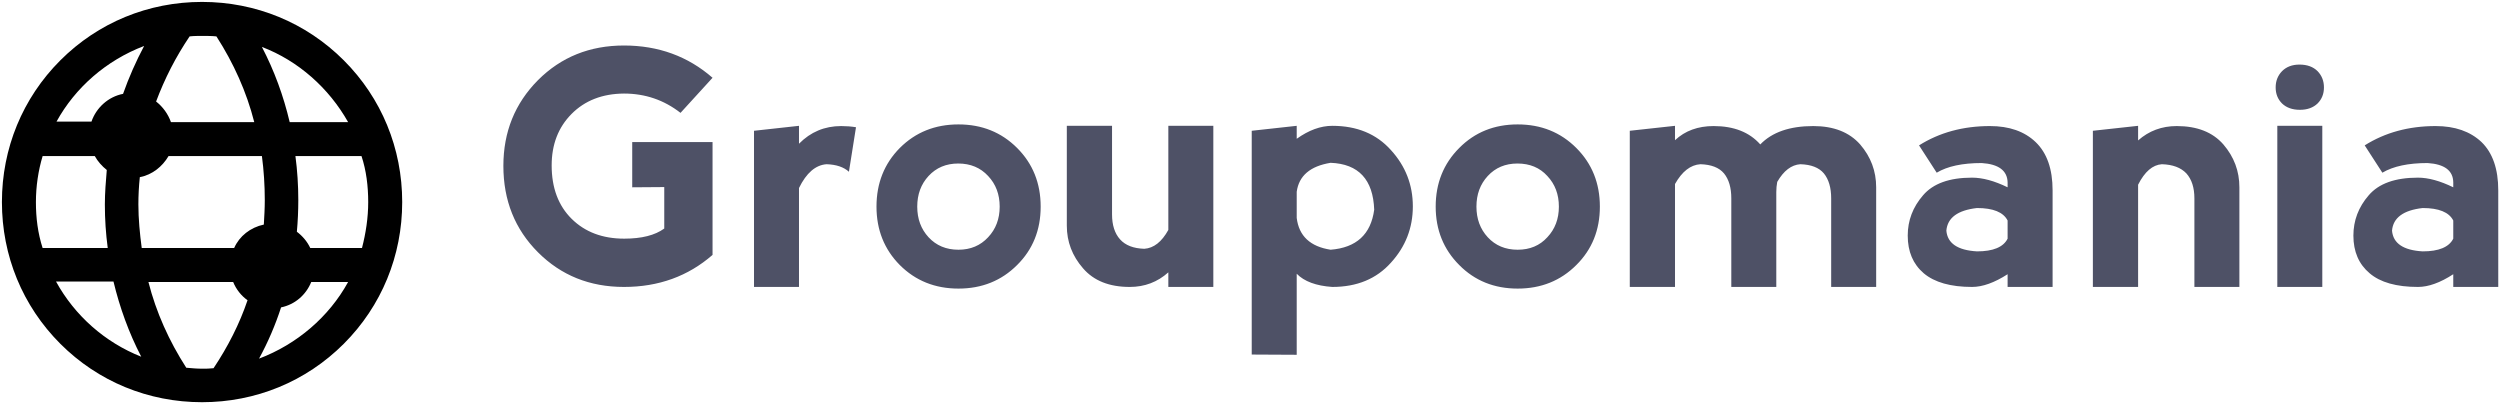
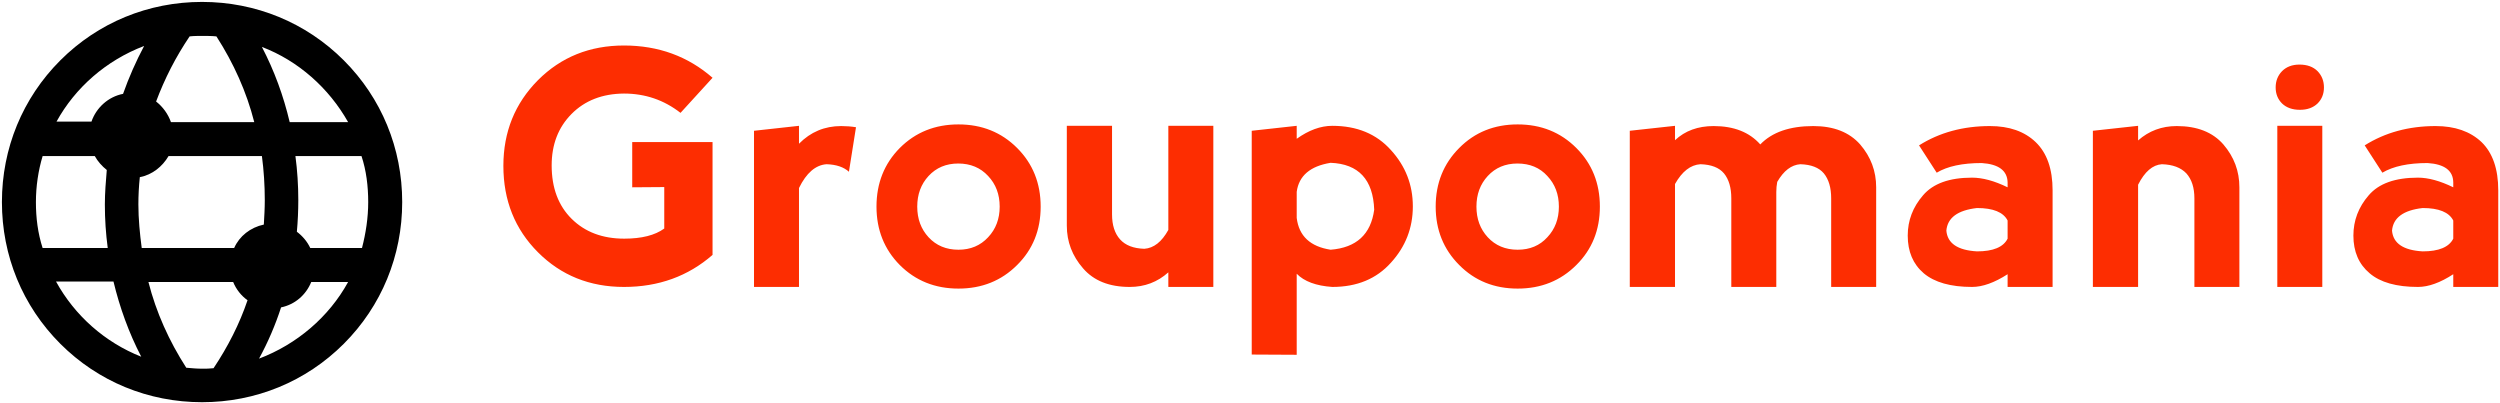
<svg xmlns="http://www.w3.org/2000/svg" data-v-5f19e91b="" width="485" height="78" viewBox="0 0 485 78">
-   <g data-v-5f19e91b="" id="35fa3215-a46c-2dc7-0ca7-44149903aade" fill="#4e5166" transform="matrix(4.569688,0,0,4.569688,96.32992,-2.231069)">
+   <g data-v-5f19e91b="" id="35fa3215-a46c-2dc7-0ca7-44149903aade" fill="#FD2D01" transform="matrix(4.569688,0,0,4.569688,96.32992,-2.231069)">
    <path d="M5.41 12.67L5.41 12.67Q3.23 12.67 1.76 11.20L1.76 11.20L1.76 11.20Q0.29 9.73 0.29 7.53L0.29 7.53L0.29 7.53Q0.29 5.37 1.76 3.89L1.76 3.89L1.76 3.89Q3.23 2.42 5.41 2.42L5.41 2.42L5.41 2.42Q7.60 2.42 9.17 3.79L9.17 3.79L7.81 5.28L7.81 5.28Q6.76 4.46 5.41 4.46L5.41 4.46L5.41 4.46Q4.03 4.47 3.18 5.33L3.18 5.33L3.18 5.33Q2.34 6.18 2.34 7.51L2.34 7.51L2.34 7.51Q2.34 8.94 3.19 9.78L3.19 9.78L3.19 9.78Q4.04 10.62 5.42 10.62L5.42 10.62L5.42 10.62Q6.53 10.62 7.12 10.19L7.12 10.19L7.12 8.43L5.76 8.44L5.76 6.52L9.17 6.52L9.17 11.31L9.17 11.31Q7.61 12.67 5.41 12.67L5.41 12.67ZM12.84 5.83L12.84 6.59L12.84 6.59Q13.58 5.84 14.63 5.84L14.63 5.84L14.63 5.84Q14.96 5.84 15.26 5.89L15.26 5.89L14.96 7.78L14.96 7.78Q14.63 7.48 14.01 7.46L14.01 7.46L14.01 7.46Q13.31 7.51 12.84 8.47L12.84 8.47L12.84 12.67L10.93 12.67L10.93 6.04L12.84 5.83ZM19.61 12.74L19.61 12.74Q18.12 12.74 17.12 11.74L17.12 11.74L17.12 11.74Q16.13 10.74 16.13 9.26L16.13 9.26L16.13 9.26Q16.13 7.77 17.12 6.77L17.12 6.77L17.12 6.77Q18.12 5.77 19.61 5.77L19.61 5.77L19.61 5.77Q21.10 5.77 22.10 6.77L22.10 6.77L22.10 6.77Q23.10 7.77 23.10 9.26L23.10 9.26L23.10 9.26Q23.10 10.75 22.10 11.74L22.10 11.74L22.10 11.74Q21.10 12.74 19.61 12.74L19.61 12.74ZM19.61 11.09L19.61 11.09L19.61 11.09Q20.38 11.09 20.87 10.56L20.87 10.56L20.87 10.56Q21.36 10.04 21.36 9.26L21.36 9.26L21.36 9.26Q21.36 8.48 20.87 7.96L20.87 7.96L20.87 7.96Q20.38 7.43 19.60 7.43L19.60 7.43L19.60 7.43Q18.83 7.43 18.34 7.96L18.34 7.96L18.34 7.96Q17.86 8.48 17.86 9.26L17.86 9.26L17.86 9.26Q17.86 10.04 18.34 10.56L18.34 10.56L18.34 10.56Q18.83 11.09 19.61 11.09ZM28.52 10.25L28.52 10.25L28.52 5.83L30.43 5.83L30.43 12.67L28.52 12.67L28.52 12.05L28.52 12.05Q27.83 12.67 26.88 12.67L26.88 12.67L26.88 12.67Q25.58 12.67 24.90 11.88L24.90 11.88L24.90 11.88Q24.21 11.09 24.21 10.07L24.21 10.07L24.21 5.83L26.13 5.83L26.13 9.59L26.13 9.59Q26.13 10.27 26.47 10.65L26.47 10.65L26.47 10.65Q26.81 11.03 27.50 11.05L27.50 11.05L27.50 11.05Q28.10 11.01 28.52 10.25ZM33.97 15.55L32.06 15.54L32.06 6.04L33.97 5.83L33.97 6.38L33.97 6.38Q34.74 5.83 35.48 5.83L35.48 5.83L35.48 5.83Q37.05 5.83 37.97 6.86L37.97 6.86L37.97 6.86Q38.90 7.88 38.90 9.25L38.90 9.25L38.90 9.25Q38.90 10.62 37.97 11.64L37.97 11.64L37.97 11.64Q37.05 12.67 35.48 12.67L35.48 12.67L35.48 12.67Q34.45 12.60 33.97 12.11L33.97 12.11L33.97 15.55ZM33.97 8.63L33.97 8.63L33.97 9.74L33.97 9.74Q34.11 10.89 35.41 11.09L35.41 11.09L35.41 11.09Q37.05 10.96 37.26 9.39L37.26 9.39L37.26 9.39Q37.19 7.47 35.41 7.40L35.41 7.40L35.41 7.40Q34.11 7.61 33.97 8.63ZM43.35 12.74L43.35 12.74Q41.86 12.74 40.87 11.74L40.87 11.74L40.87 11.74Q39.87 10.74 39.87 9.26L39.87 9.26L39.87 9.26Q39.87 7.77 40.87 6.77L40.87 6.77L40.87 6.77Q41.86 5.77 43.35 5.77L43.35 5.77L43.35 5.77Q44.84 5.77 45.84 6.77L45.84 6.77L45.84 6.77Q46.84 7.77 46.84 9.26L46.84 9.26L46.84 9.26Q46.84 10.75 45.84 11.74L45.84 11.74L45.84 11.74Q44.84 12.74 43.35 12.74L43.35 12.74ZM43.35 11.09L43.35 11.09L43.35 11.09Q44.13 11.09 44.61 10.56L44.61 10.56L44.61 10.56Q45.10 10.04 45.10 9.26L45.10 9.26L45.10 9.26Q45.10 8.48 44.61 7.96L44.61 7.96L44.61 7.96Q44.13 7.43 43.34 7.43L43.34 7.43L43.34 7.43Q42.57 7.43 42.08 7.96L42.08 7.96L42.08 7.96Q41.60 8.48 41.60 9.26L41.60 9.26L41.60 9.26Q41.60 10.04 42.08 10.56L42.08 10.56L42.08 10.56Q42.57 11.09 43.35 11.09ZM50.03 8.30L50.03 8.30L50.03 12.67L48.11 12.67L48.11 6.04L50.03 5.83L50.03 6.44L50.03 6.44Q50.67 5.84 51.67 5.84L51.67 5.84L51.67 5.84Q52.96 5.84 53.65 6.62L53.65 6.62L53.65 6.62Q54.40 5.84 55.90 5.84L55.90 5.84L55.90 5.84Q57.20 5.84 57.89 6.62L57.89 6.62L57.89 6.62Q58.57 7.41 58.57 8.44L58.57 8.44L58.57 12.67L56.66 12.67L56.66 8.91L56.66 8.91Q56.66 8.23 56.35 7.85L56.35 7.85L56.35 7.85Q56.04 7.48 55.35 7.46L55.35 7.46L55.35 7.46Q54.78 7.50 54.37 8.21L54.37 8.21L54.37 8.21Q54.33 8.42 54.33 8.64L54.33 8.64L54.33 12.67L52.42 12.67L52.42 8.91L52.42 8.91Q52.42 8.23 52.11 7.85L52.11 7.85L52.11 7.85Q51.80 7.48 51.11 7.46L51.11 7.46L51.11 7.46Q50.48 7.50 50.03 8.30ZM61.14 7.82L60.39 6.66L60.39 6.66Q61.69 5.84 63.40 5.84L63.40 5.84L63.40 5.84Q64.63 5.84 65.34 6.52L65.34 6.52L65.34 6.52Q66.06 7.21 66.06 8.57L66.06 8.57L66.06 12.67L64.15 12.67L64.15 12.13L64.15 12.13Q63.31 12.67 62.64 12.67L62.64 12.67L62.64 12.67Q61.28 12.67 60.59 12.09L60.59 12.09L60.59 12.09Q59.91 11.51 59.91 10.49L59.91 10.49L59.91 10.49Q59.91 9.53 60.56 8.78L60.56 8.78L60.56 8.78Q61.20 8.03 62.64 8.03L62.64 8.03L62.64 8.03Q63.31 8.03 64.15 8.44L64.15 8.44L64.15 8.23L64.15 8.23Q64.13 7.48 63.05 7.41L63.05 7.41L63.05 7.41Q61.82 7.41 61.14 7.82L61.14 7.82ZM64.15 10.62L64.15 10.62L64.15 9.85L64.15 9.85Q63.88 9.32 62.85 9.32L62.85 9.32L62.85 9.32Q61.62 9.46 61.55 10.28L61.55 10.28L61.55 10.28Q61.62 11.09 62.85 11.16L62.85 11.16L62.85 11.16Q63.88 11.16 64.15 10.62ZM69.69 8.33L69.69 8.33L69.69 12.67L67.77 12.67L67.77 6.04L69.69 5.83L69.69 6.45L69.69 6.45Q70.38 5.84 71.33 5.84L71.33 5.84L71.33 5.84Q72.63 5.84 73.31 6.62L73.31 6.62L73.31 6.62Q73.99 7.41 73.99 8.44L73.99 8.44L73.99 12.67L72.08 12.67L72.08 8.91L72.08 8.91Q72.08 8.23 71.74 7.85L71.74 7.85L71.74 7.85Q71.39 7.48 70.70 7.46L70.70 7.46L70.70 7.46Q70.11 7.50 69.69 8.33ZM77.51 12.67L75.60 12.67L75.60 5.83L77.51 5.83L77.51 12.67ZM75.53 4.20L75.53 4.20L75.53 4.20Q75.53 4.61 75.80 4.88L75.80 4.88L75.80 4.88Q76.08 5.15 76.56 5.15L76.56 5.15L76.56 5.15Q77.03 5.15 77.31 4.88L77.31 4.88L77.31 4.88Q77.58 4.61 77.58 4.20L77.58 4.20L77.58 4.20Q77.58 3.79 77.31 3.51L77.31 3.51L77.31 3.51Q77.03 3.23 76.54 3.23L76.54 3.23L76.54 3.23Q76.08 3.23 75.80 3.51L75.80 3.51L75.80 3.51Q75.53 3.79 75.53 4.20ZM80.06 7.82L79.31 6.66L79.31 6.66Q80.61 5.84 82.32 5.84L82.32 5.84L82.32 5.84Q83.55 5.84 84.27 6.52L84.27 6.52L84.27 6.52Q84.98 7.21 84.98 8.57L84.98 8.57L84.98 12.67L83.07 12.67L83.07 12.13L83.07 12.13Q82.24 12.67 81.57 12.67L81.57 12.67L81.57 12.67Q80.20 12.67 79.52 12.09L79.52 12.09L79.52 12.09Q78.83 11.51 78.83 10.49L78.83 10.49L78.83 10.49Q78.83 9.53 79.48 8.78L79.48 8.78L79.48 8.78Q80.12 8.03 81.57 8.03L81.57 8.03L81.57 8.03Q82.23 8.03 83.07 8.44L83.07 8.44L83.07 8.23L83.07 8.23Q83.06 7.48 81.98 7.41L81.98 7.41L81.98 7.41Q80.75 7.41 80.06 7.82L80.06 7.82ZM83.07 10.62L83.07 10.62L83.07 9.85L83.07 9.85Q82.80 9.32 81.77 9.32L81.77 9.32L81.77 9.32Q80.54 9.46 80.47 10.28L80.47 10.28L80.47 10.28Q80.54 11.09 81.77 11.16L81.77 11.16L81.77 11.16Q82.80 11.16 83.07 10.62Z" />
  </g>
  <g data-v-5f19e91b="" id="c3a0a99d-5b99-a49f-d46f-4168a2d07e26" transform="matrix(0.9288891,0,0,0.9288891,183.1778,-199.5245)" stroke="none" fill="black">
    <switch>
      <g>
        <path d="M-155 298.8c11.2 0 21.7-4.3 29.6-12.2 7.9-7.9 12.2-18.4 12.2-29.6 0-11.2-4.3-21.7-12.2-29.6-7.9-7.9-18.4-12.2-29.6-12.2s-21.7 4.3-29.6 12.2c-7.9 7.9-12.2 18.4-12.2 29.6 0 11.2 4.3 21.7 12.2 29.6 7.9 7.9 18.4 12.2 29.6 12.2zm2.4-7.1c-.8.1-1.6.1-2.4.1-1.1 0-2.2-.1-3.3-.2-3.6-5.6-6.3-11.6-7.9-17.9h17.7c.6 1.5 1.7 2.9 3 3.8-1.7 5-4.1 9.7-7.1 14.2zm9.5-2c1.9-3.5 3.4-7 4.6-10.7 2.9-.6 5.2-2.6 6.3-5.3h7.7c-4 7.3-10.7 13-18.6 16zm22.8-32.7c0 3.3-.5 6.5-1.3 9.6h-10.8c-.6-1.3-1.6-2.5-2.8-3.4.2-2.2.3-4.4.3-6.6 0-3.1-.2-6.2-.6-9.2h13.8c1 3 1.4 6.3 1.4 9.6zm-4.2-16.7h-12.2c-1.3-5.5-3.2-10.7-5.8-15.7 7.6 2.9 14 8.6 18 15.7zm-17.4 16.3c0 1.7-.1 3.4-.2 5.1-2.8.6-5.1 2.4-6.2 4.9h-19.3c-.4-3-.7-6.1-.7-9.1 0-1.9.1-3.8.3-5.7 2.6-.5 4.7-2.2 6-4.4h19.5c.4 3 .6 6.1.6 9.2zm-15.7-34.2c.9-.1 1.8-.1 2.6-.1 1 0 2 0 3 .1 3.6 5.6 6.3 11.6 7.9 17.9h-17.4c-.6-1.7-1.7-3.2-3.1-4.3 1.8-4.8 4.1-9.3 7-13.6zm-9.5 2c-1.7 3.2-3.2 6.6-4.4 10-3.1.6-5.6 2.9-6.6 5.8h-7.3c3.9-7.1 10.4-12.8 18.3-15.8zm-22.6 32.6c0-3.3.5-6.6 1.4-9.6h10.9c.6 1.1 1.5 2.1 2.5 2.9-.2 2.4-.4 4.8-.4 7.2 0 3.1.2 6.1.6 9.1h-13.6c-1-3.1-1.4-6.3-1.4-9.6zm16.2 16.6c1.3 5.4 3.2 10.7 5.8 15.7-7.6-3-13.9-8.6-17.8-15.7h12z" />
      </g>
    </switch>
  </g>
</svg>
